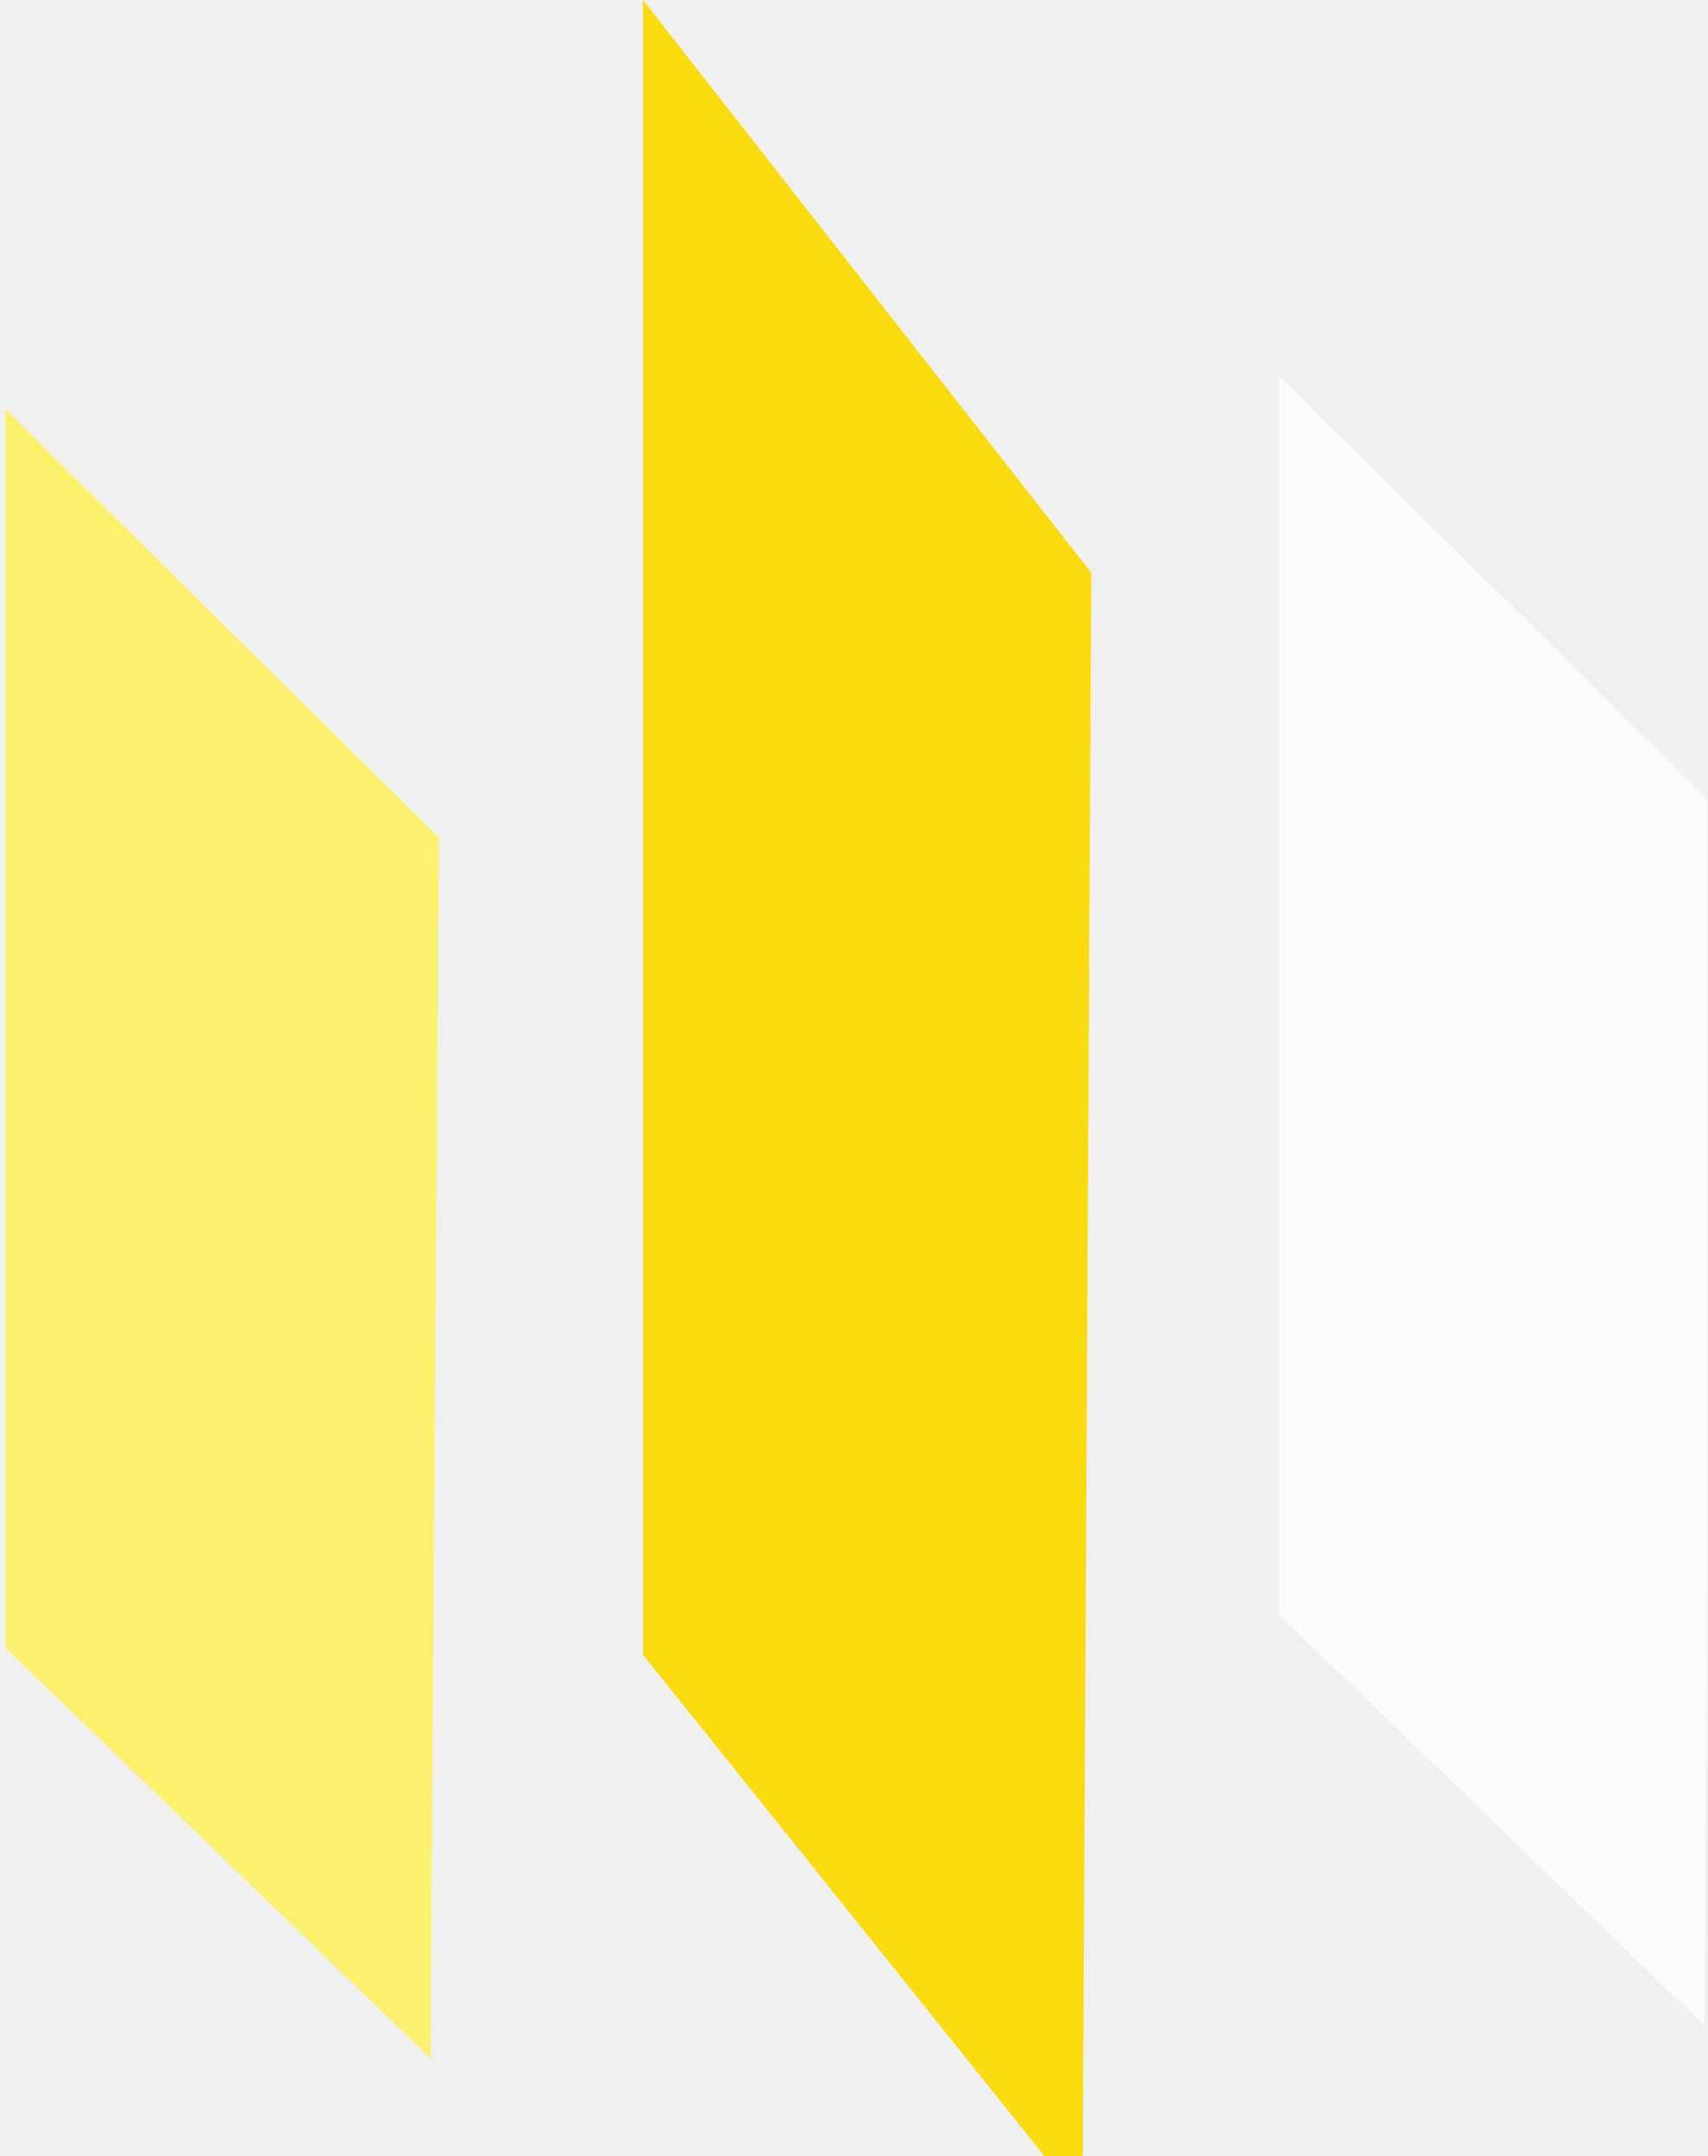
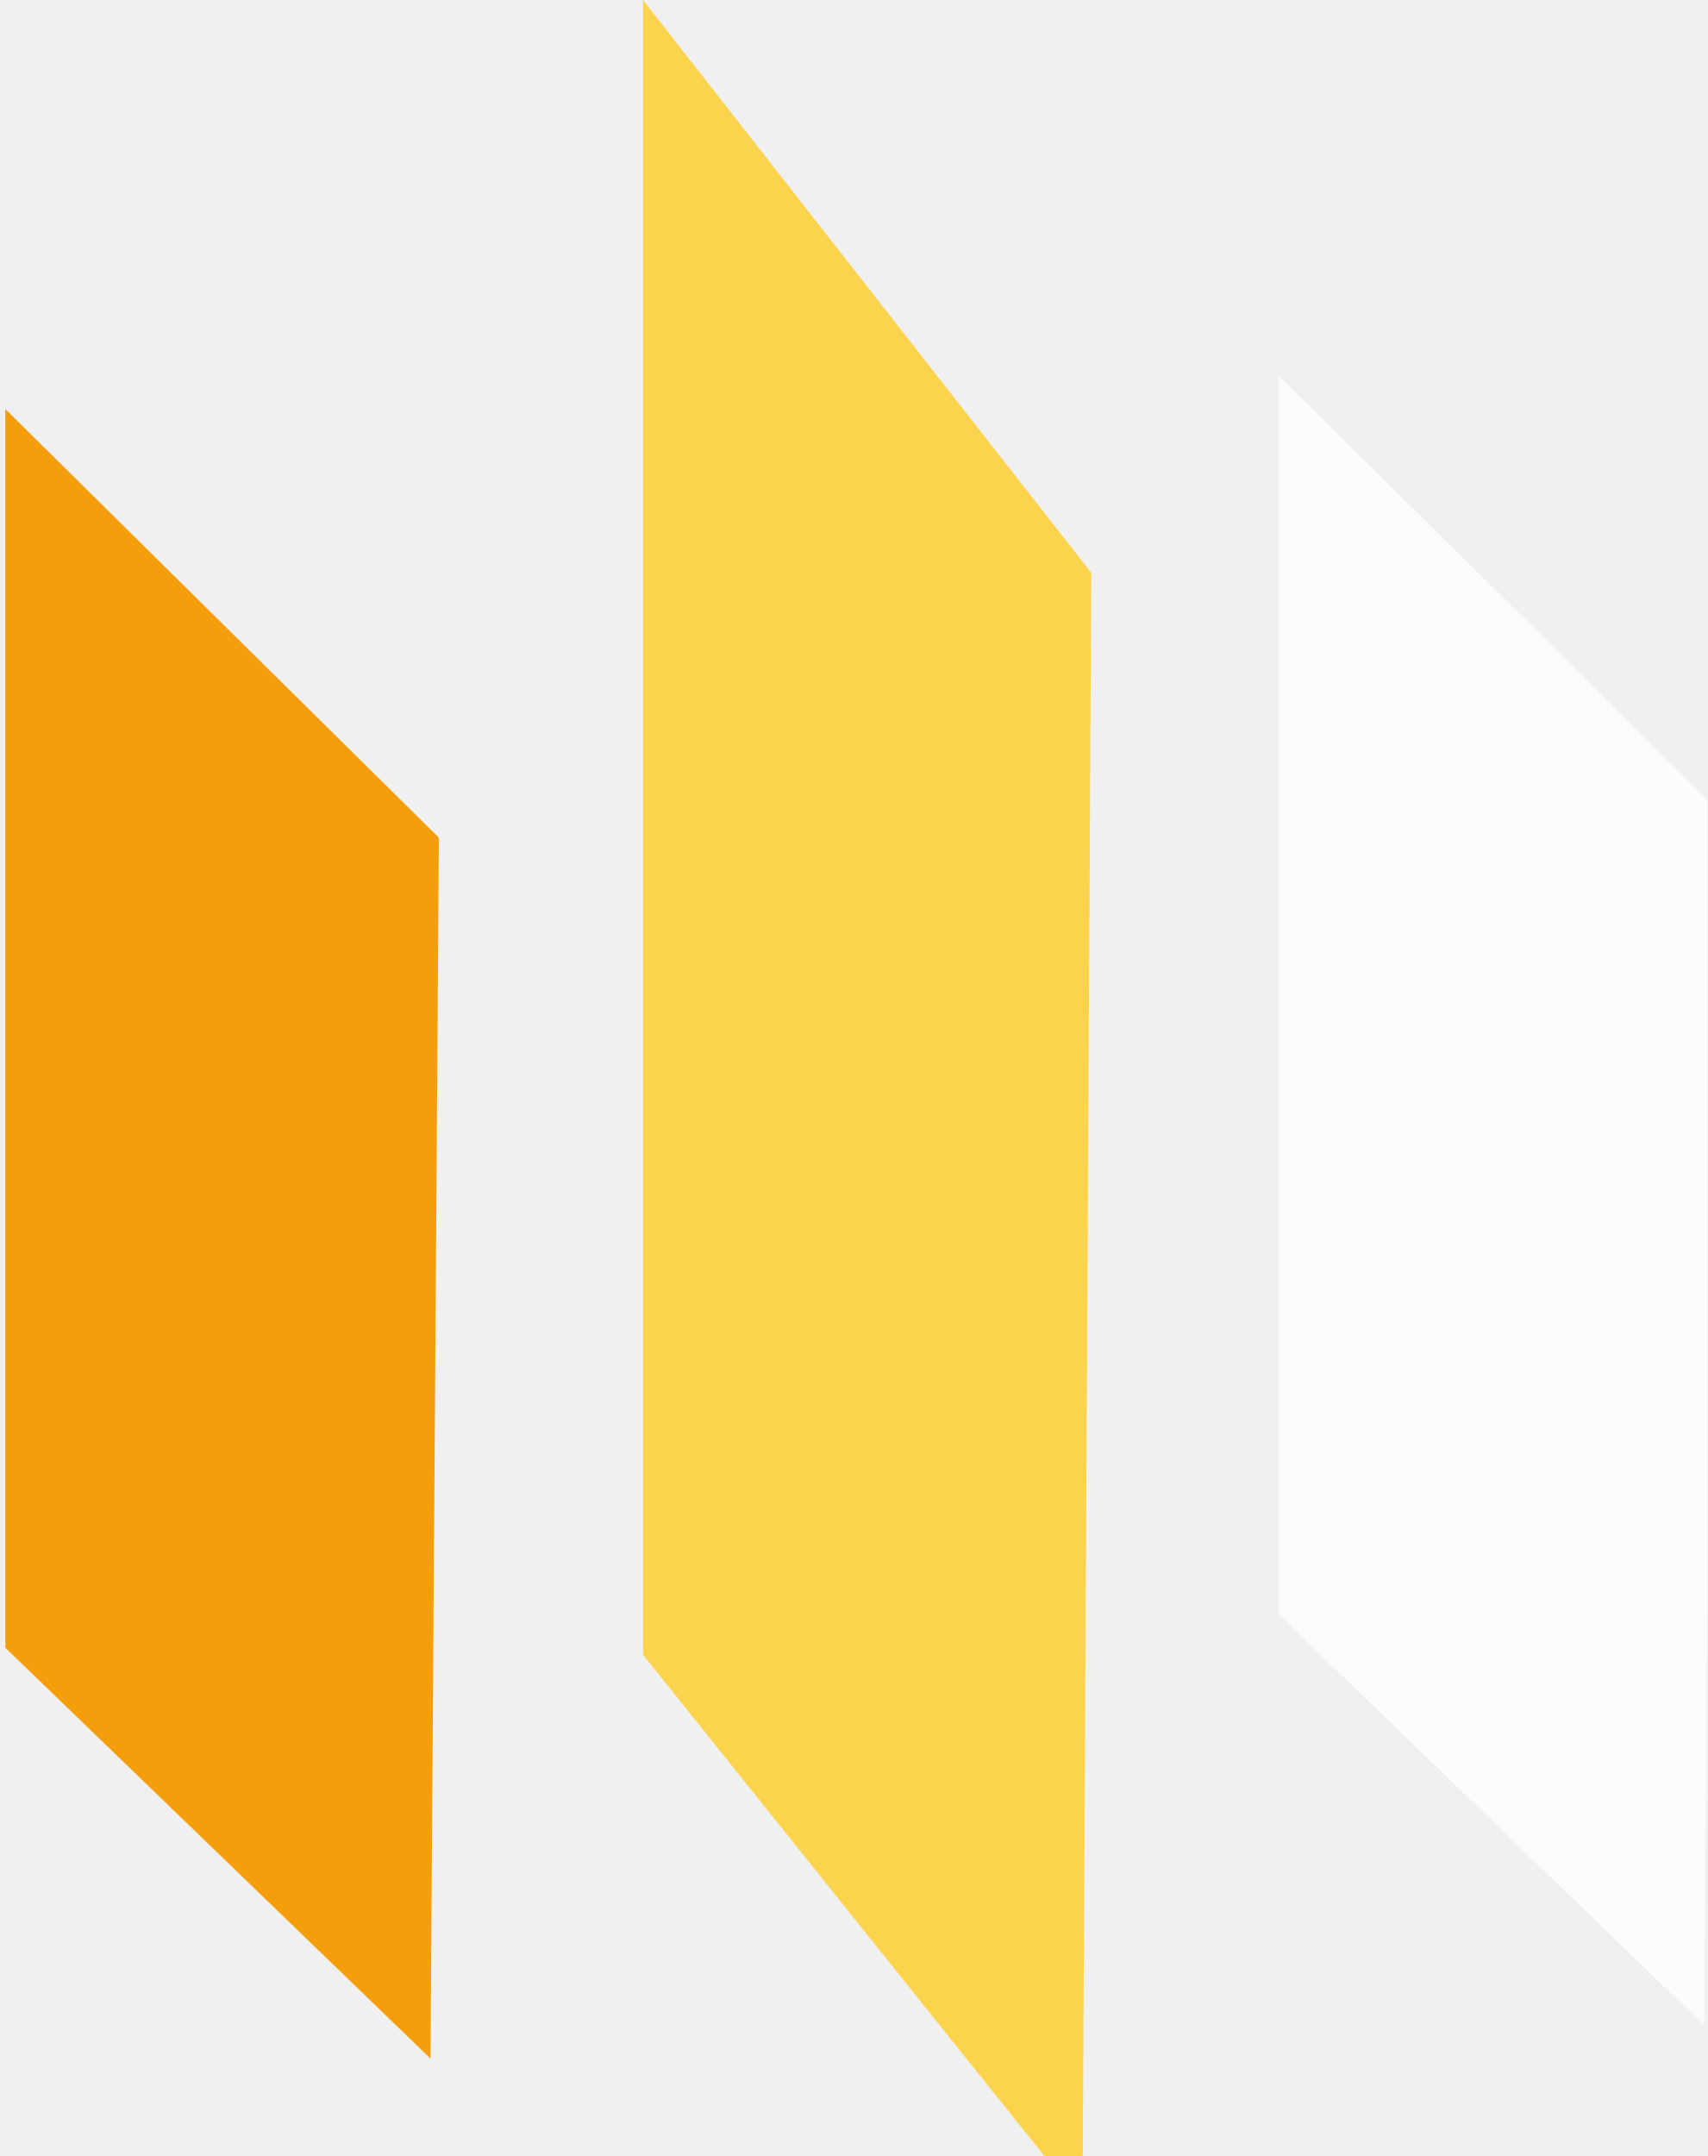
<svg xmlns="http://www.w3.org/2000/svg" width="80" height="101" viewBox="0 0 80 101" fill="none">
  <g clip-path="url(#clip0_775_7207)">
    <g clip-path="url(#clip1_775_7207)">
      <path fill-rule="evenodd" clip-rule="evenodd" d="M59.933 46.629V75.644L69.894 85.267L79.856 94.89L80.052 66.292L80.248 37.695L70.091 27.654L59.933 17.614V46.629Z" fill="#FAFBFB" />
-       <path fill-rule="evenodd" clip-rule="evenodd" d="M30.13 38.758V77.517L40.427 90.373L50.724 103.229L50.929 65.031L51.134 26.832L40.632 13.42L30.13 0V38.758Z" fill="#F9DB10" />
-       <path fill-rule="evenodd" clip-rule="evenodd" d="M0.249 48.175V77.19L10.21 86.812L20.172 96.435L20.368 67.838L20.564 39.241L10.406 29.2L0.249 19.16V48.175Z" fill="#FCF16C" />
+       <path fill-rule="evenodd" clip-rule="evenodd" d="M30.13 38.758V77.517L40.427 90.373L50.724 103.229L50.929 65.031L51.134 26.832L40.632 13.42L30.13 0V38.758Z" fill="#fcd34d" />
+       <path fill-rule="evenodd" clip-rule="evenodd" d="M0.249 48.175V77.19L10.21 86.812L20.172 96.435L20.368 67.838L20.564 39.241L10.406 29.2L0.249 19.16V48.175Z" fill="#f59e0b" />
    </g>
  </g>
  <defs>
    <clipPath id="clip0_775_7207">
      <rect width="80" height="101" fill="white" />
    </clipPath>
    <clipPath id="clip1_775_7207">
      <rect width="80" height="103.225" fill="white" transform="translate(0.248535)" />
    </clipPath>
  </defs>
</svg>
